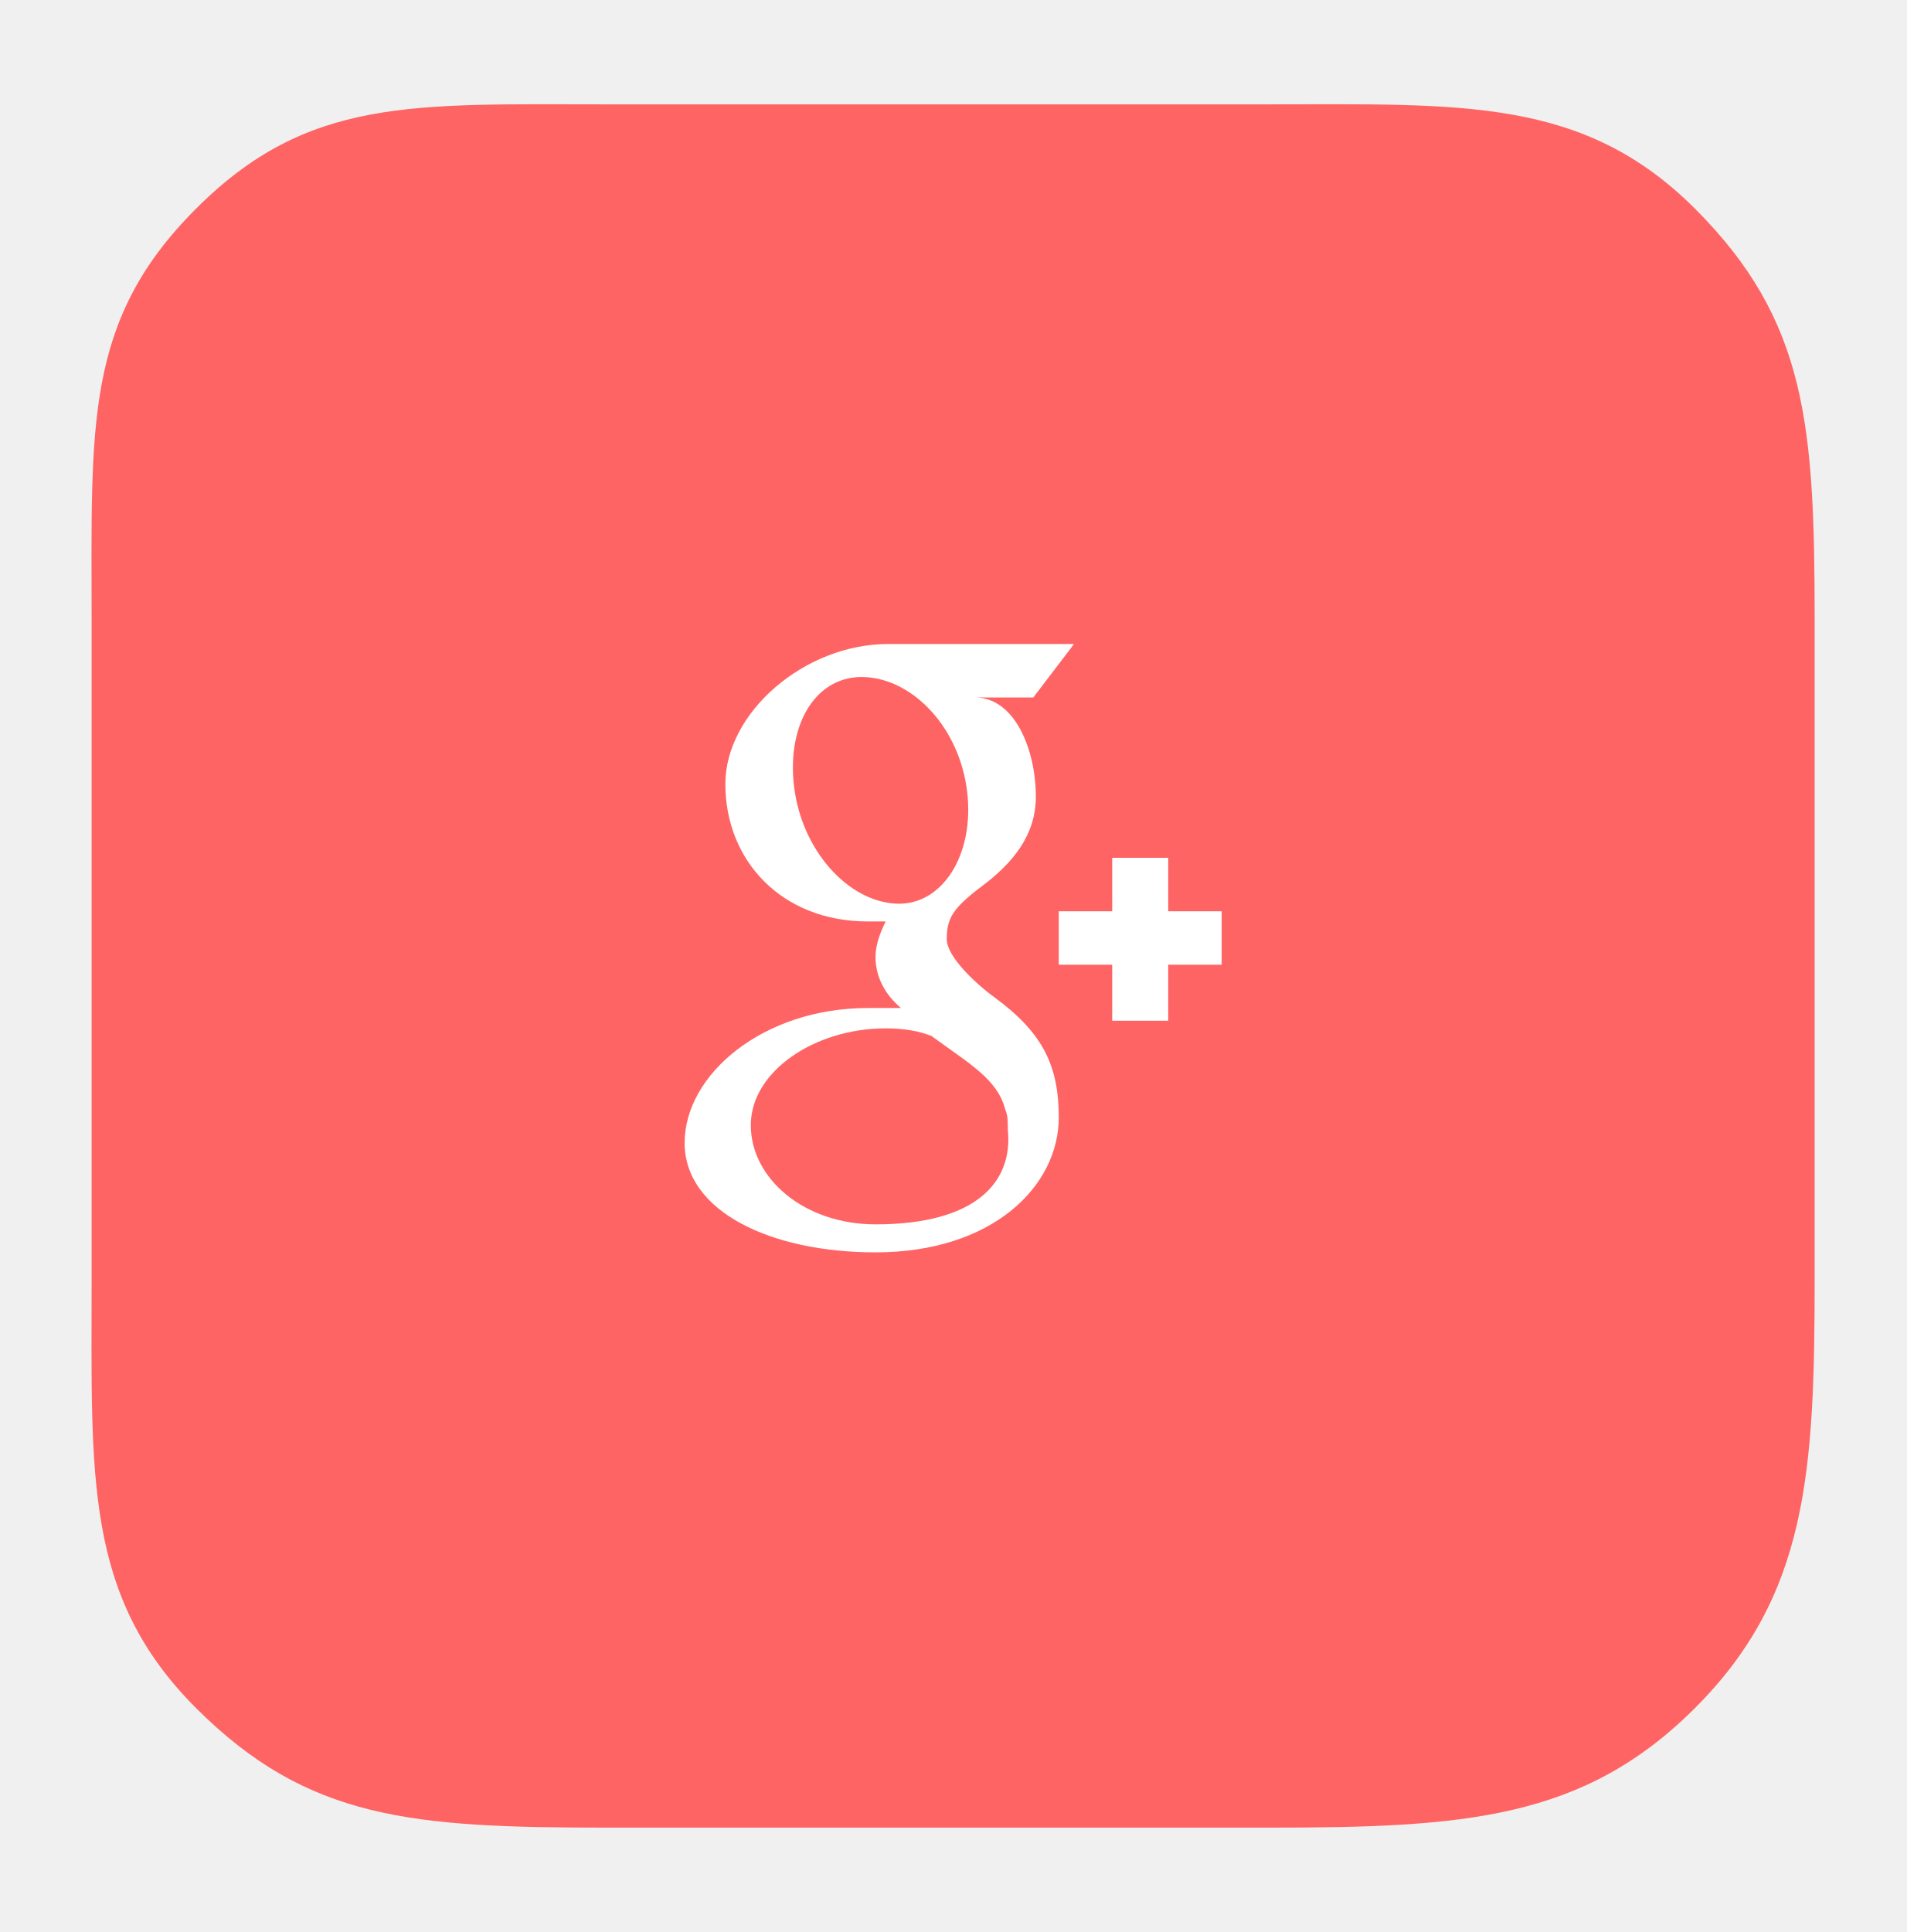
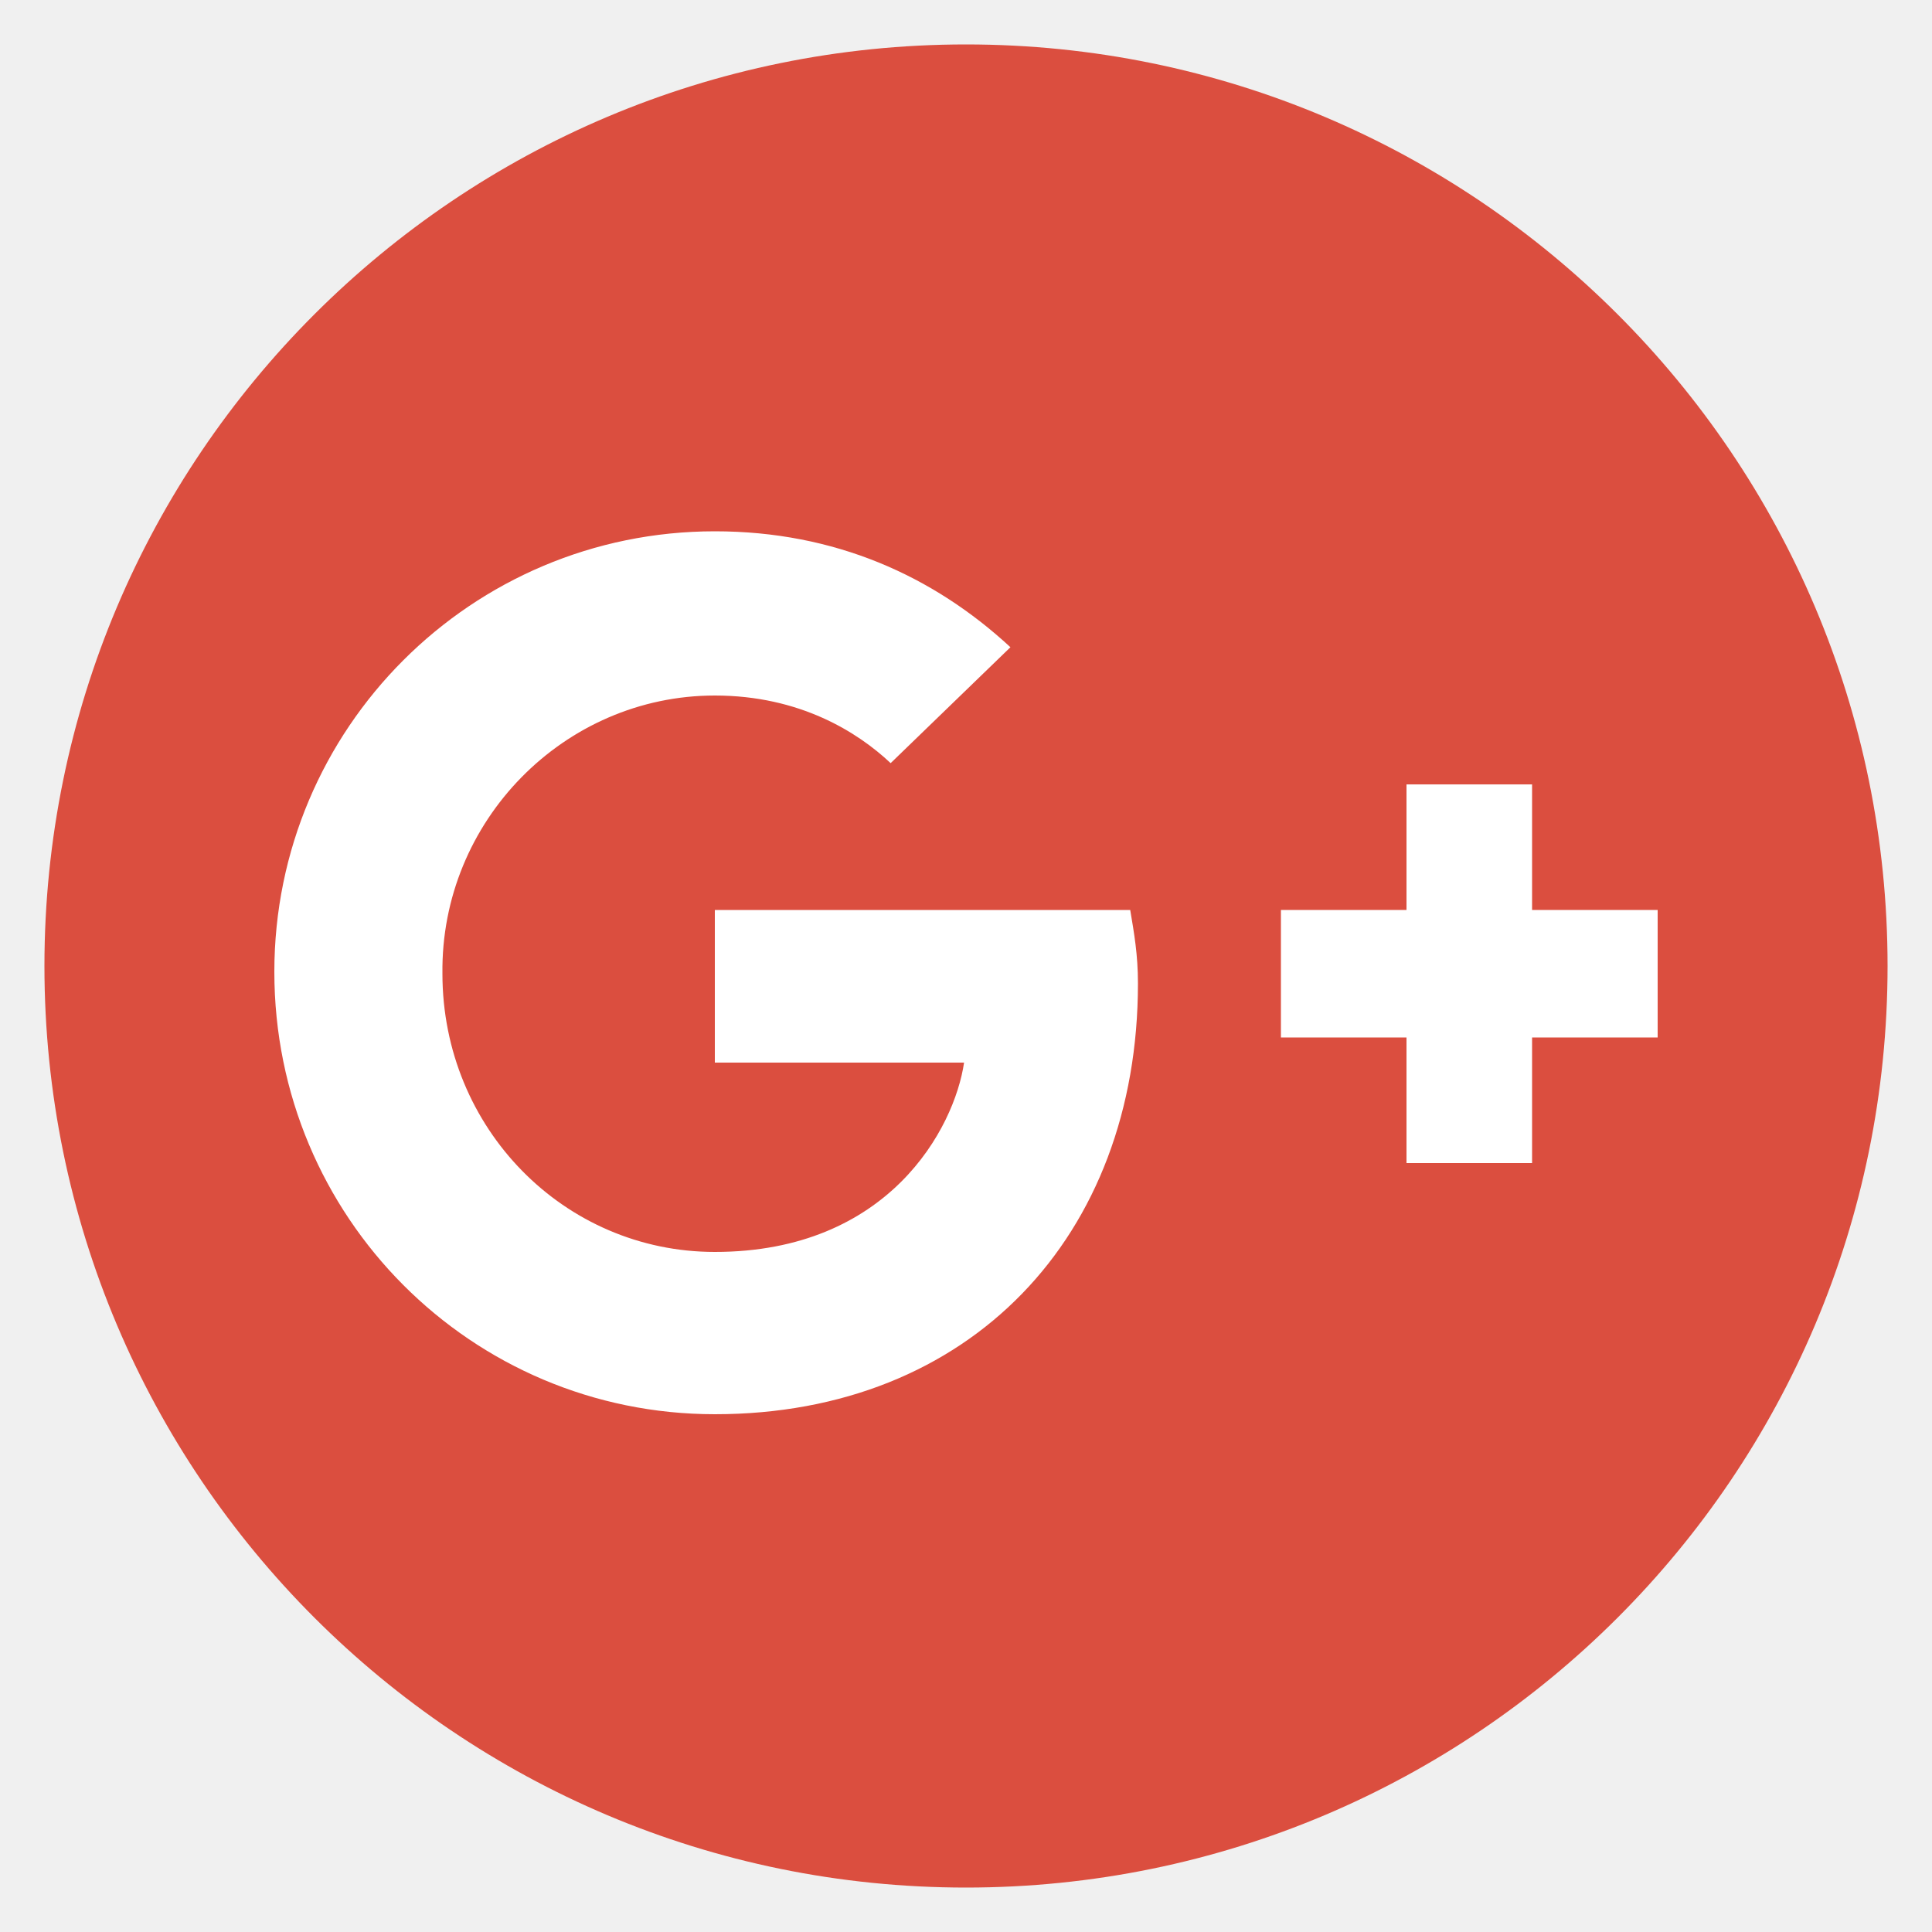
- <svg xmlns="http://www.w3.org/2000/svg" version="1.1" baseProfile="basic" id="Layer_1" x="0px" y="0px" width="74.9px" height="75.9px" viewBox="0 0 74.9 75.9" xml:space="preserve">
+ <svg xmlns="http://www.w3.org/2000/svg" version="1.1" id="Layer_1" x="0px" y="0px" viewBox="0 0 100 100" style="enable-background:new 0 0 100 100;" xml:space="preserve">
  <style type="text/css">
- 	.st0{fill:#FF6464;}
- 	.st1{fill:#FFFFFF;}
+ 	.st0{fill:#DB4E3F;}
+ 	.st1{fill-rule:evenodd;clip-rule:evenodd;fill:#FFFFFF;}
</style>
-   <g id="google_x2B__5_">
-     <path class="st0" d="M66.6,8.2c-4.4-4.4-9.2-4.1-16.8-4.1H23.9c-7.7,0-11.8-0.3-16.2,4.1c-4.4,4.4-4.1,8.5-4.1,16.2v25.9   c0,7.7-0.3,12.4,4.1,16.8c4.4,4.4,8.5,4.7,16.2,4.7h25.9c7.7,0,12.4-0.3,16.8-4.7c4.4-4.4,4.7-9.2,4.7-16.8V24.4   C71.3,16.7,71,12.6,66.6,8.2z" />
+   <g>
+     <circle class="st0" cx="50" cy="50" r="47.7" />
    <g>
-       <path class="st1" d="M39.1,39.2c-0.7-0.5-1.9-1.6-1.9-2.3c0-0.8,0.2-1.2,1.4-2.1c1.2-0.9,2.1-2,2.1-3.5c0-1.8-0.8-3.9-2.4-3.9h2.3    l1.6-2.1h-7.3c-3.3,0-6.4,2.7-6.4,5.5c0,3,2.2,5.4,5.6,5.4c0.2,0,0.5,0,0.7,0c-0.2,0.4-0.4,0.9-0.4,1.4c0,0.8,0.4,1.5,1,2    c-0.4,0-0.8,0-1.3,0c-4.1,0-7.2,2.6-7.2,5.3c0,2.7,3.4,4.3,7.5,4.3c4.6,0,7.2-2.6,7.2-5.3C41.6,41.9,41,40.6,39.1,39.2z     M35.2,35.5c-1.9-0.1-3.7-2.1-4-4.6c-0.3-2.5,0.9-4.4,2.8-4.3c1.9,0.1,3.7,2,4,4.5C38.3,33.6,37,35.6,35.2,35.5z M34.4,48.1    c-2.8,0-4.9-1.8-4.9-3.9c0-2.1,2.5-3.8,5.3-3.8c0.7,0,1.3,0.1,1.8,0.3c1.5,1.1,2.6,1.7,2.9,2.9c0.1,0.2,0.1,0.5,0.1,0.8    C39.8,46.4,38.4,48.1,34.4,48.1z" />
-       <polygon class="st1" points="45.9,35.8 45.9,33.7 43.7,33.7 43.7,35.8 41.6,35.8 41.6,37.9 43.7,37.9 43.7,40.1 45.9,40.1     45.9,37.9 48,37.9 48,35.8   " />
+       <path class="st1" d="M37,47.1V55h12.9c-0.5,3.4-3.9,9.8-12.9,9.8c-7.8,0-14.1-6.4-14.1-14.4C22.8,42.5,29.2,36,37,36    c4.4,0,7.4,1.9,9.1,3.5l6.2-6c-4-3.7-9.1-6-15.3-6c-12.6,0-22.8,10.2-22.8,22.8C14.2,63,24.4,73.2,37,73.2    c13.2,0,21.9-9.2,21.9-22.3c0-1.5-0.2-2.6-0.4-3.8H37L37,47.1L37,47.1z M37,47.1" />
+       <polyline class="st1" points="85.8,47.1 79.3,47.1 79.3,40.6 72.8,40.6 72.8,47.1 66.3,47.1 66.3,53.7 72.8,53.7 72.8,60.2     79.3,60.2 79.3,53.7 85.8,53.7   " />
    </g>
  </g>
</svg>
